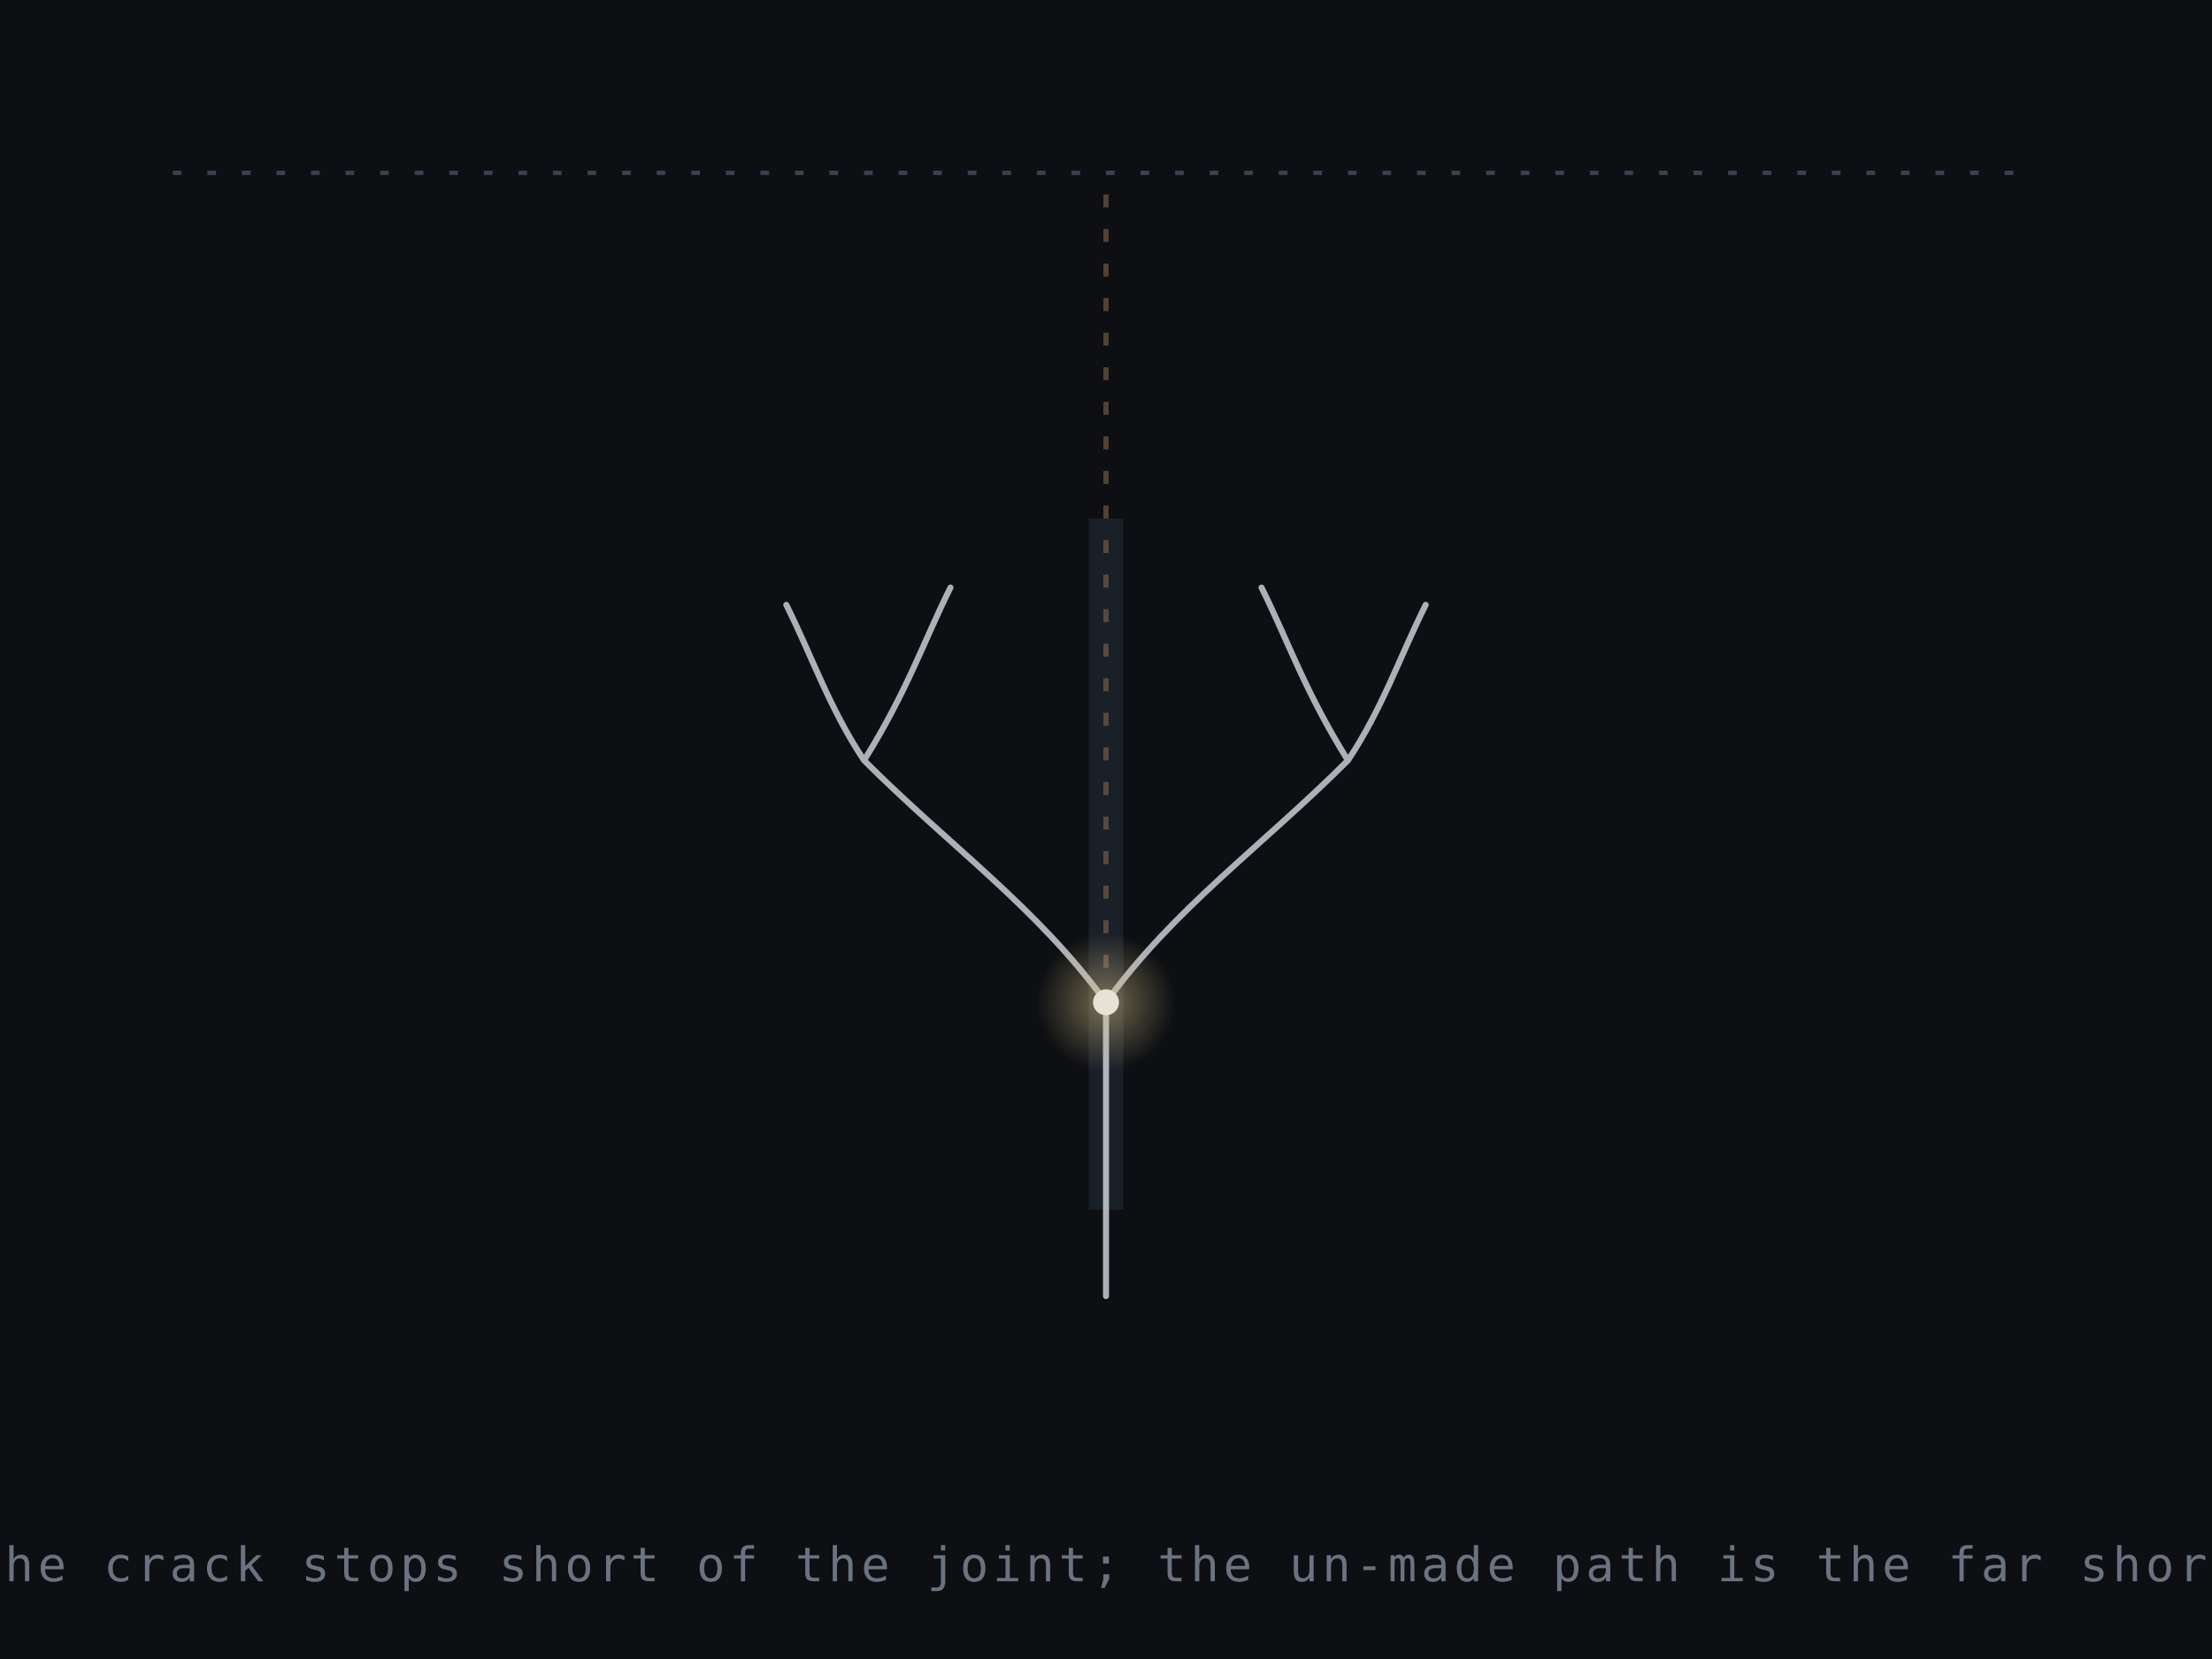
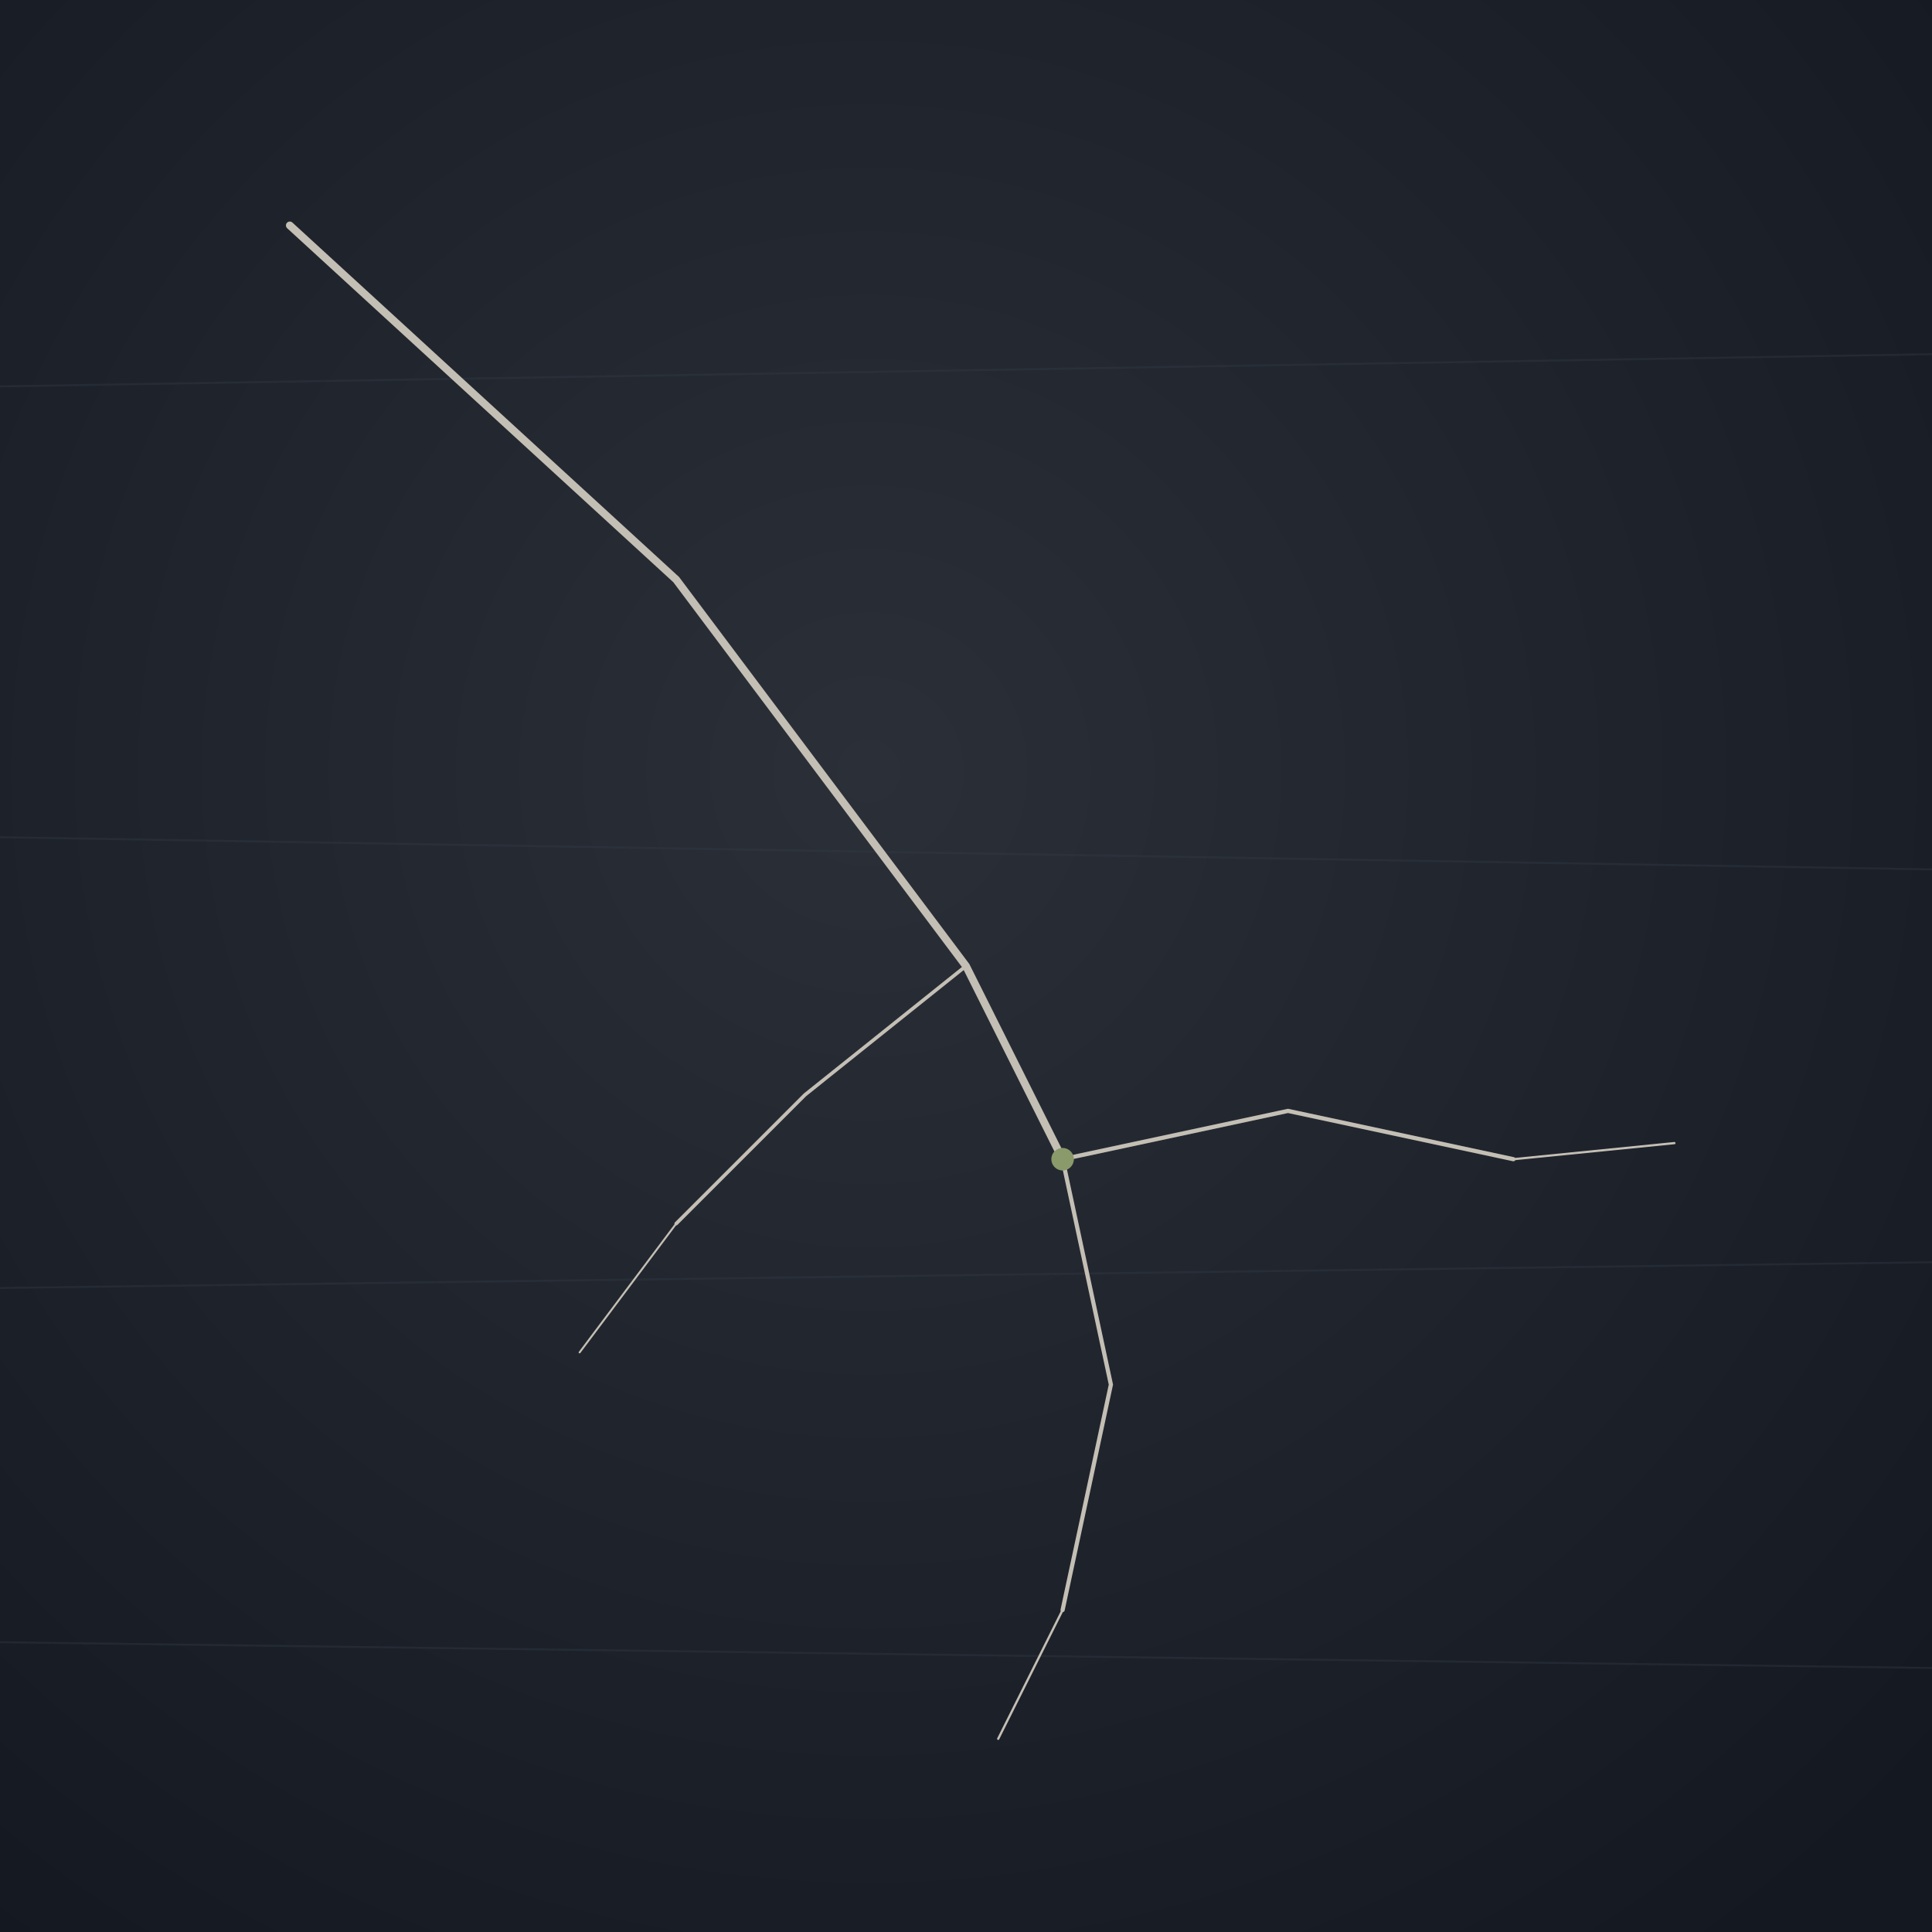
- <svg xmlns="http://www.w3.org/2000/svg" viewBox="0 0 512 384" width="512" height="384">
+ <svg xmlns="http://www.w3.org/2000/svg" viewBox="0 0 600 600">
  <defs>
-     <radialGradient id="glow" cx="50%" cy="50%" r="50%">
-       <stop offset="0%" stop-color="#d8c48a" stop-opacity="0.5" />
-       <stop offset="100%" stop-color="#d8c48a" stop-opacity="0" />
+     <radialGradient id="stone" cx="45%" cy="40%" r="75%">
+       <stop offset="0%" stop-color="#2b3038" />
+       <stop offset="100%" stop-color="#141820" />
    </radialGradient>
  </defs>
-   <rect width="512" height="384" fill="#0d0f12" />
-   <rect x="252" y="120" width="8" height="160" fill="#1a2028" />
-   <path d="M 256 300 L 256 232            M 256 232 C 240 210, 220 196, 200 176            M 256 232 C 272 210, 292 196, 312 176            M 200 176 C 192 164, 188 152, 182 140            M 200 176 C 210 160, 214 148, 220 136            M 312 176 C 320 164, 324 152, 330 140            M 312 176 C 302 160, 298 148, 292 136" fill="none" stroke="#c9cdd4" stroke-width="1.4" stroke-opacity="0.85" stroke-linecap="round" />
-   <path d="M 256 232 C 256 168, 256 110, 256 40" fill="none" stroke="#8a6d4b" stroke-width="1.2" stroke-opacity="0.55" stroke-dasharray="3 5" />
-   <circle cx="256" cy="232" r="16" fill="url(#glow)" />
-   <circle cx="256" cy="232" r="3" fill="#e7e2d6" />
-   <line x1="40" y1="40" x2="472" y2="40" stroke="#3a4150" stroke-width="1" stroke-dasharray="2 6" />
-   <text x="256" y="366" fill="#6b7382" font-family="monospace" font-size="11" text-anchor="middle" letter-spacing="1">the crack stops short of the joint; the un-made path is the far shore</text>
+   <rect x="0" y="0" width="600" height="600" fill="url(#stone)" />
+   <g stroke="#333a45" stroke-width="0.6" opacity="0.4">
+     <path d="M0,120 L600,110" />
+     <path d="M0,260 L600,270" />
+     <path d="M0,400 L600,392" />
+     <path d="M0,510 L600,518" />
+   </g>
+   <g stroke="#c4bfb5" fill="none" stroke-linecap="round">
+     <path d="M90,70 L210,180 L300,300 L330,360" stroke-width="2.4" />
+     <path d="M330,360 L400,345 L470,360" stroke-width="1.3" />
+     <path d="M330,360 L345,430 L330,500" stroke-width="1.3" />
+     <path d="M300,300 L250,340 L210,380" stroke-width="1.1" />
+     <path d="M470,360 L520,355" stroke-width="0.7" />
+     <path d="M330,500 L310,540" stroke-width="0.7" />
+     <path d="M210,380 L180,420" stroke-width="0.6" />
+   </g>
+   <circle cx="330" cy="360" r="3.5" fill="#8a9a6a" />
</svg>
